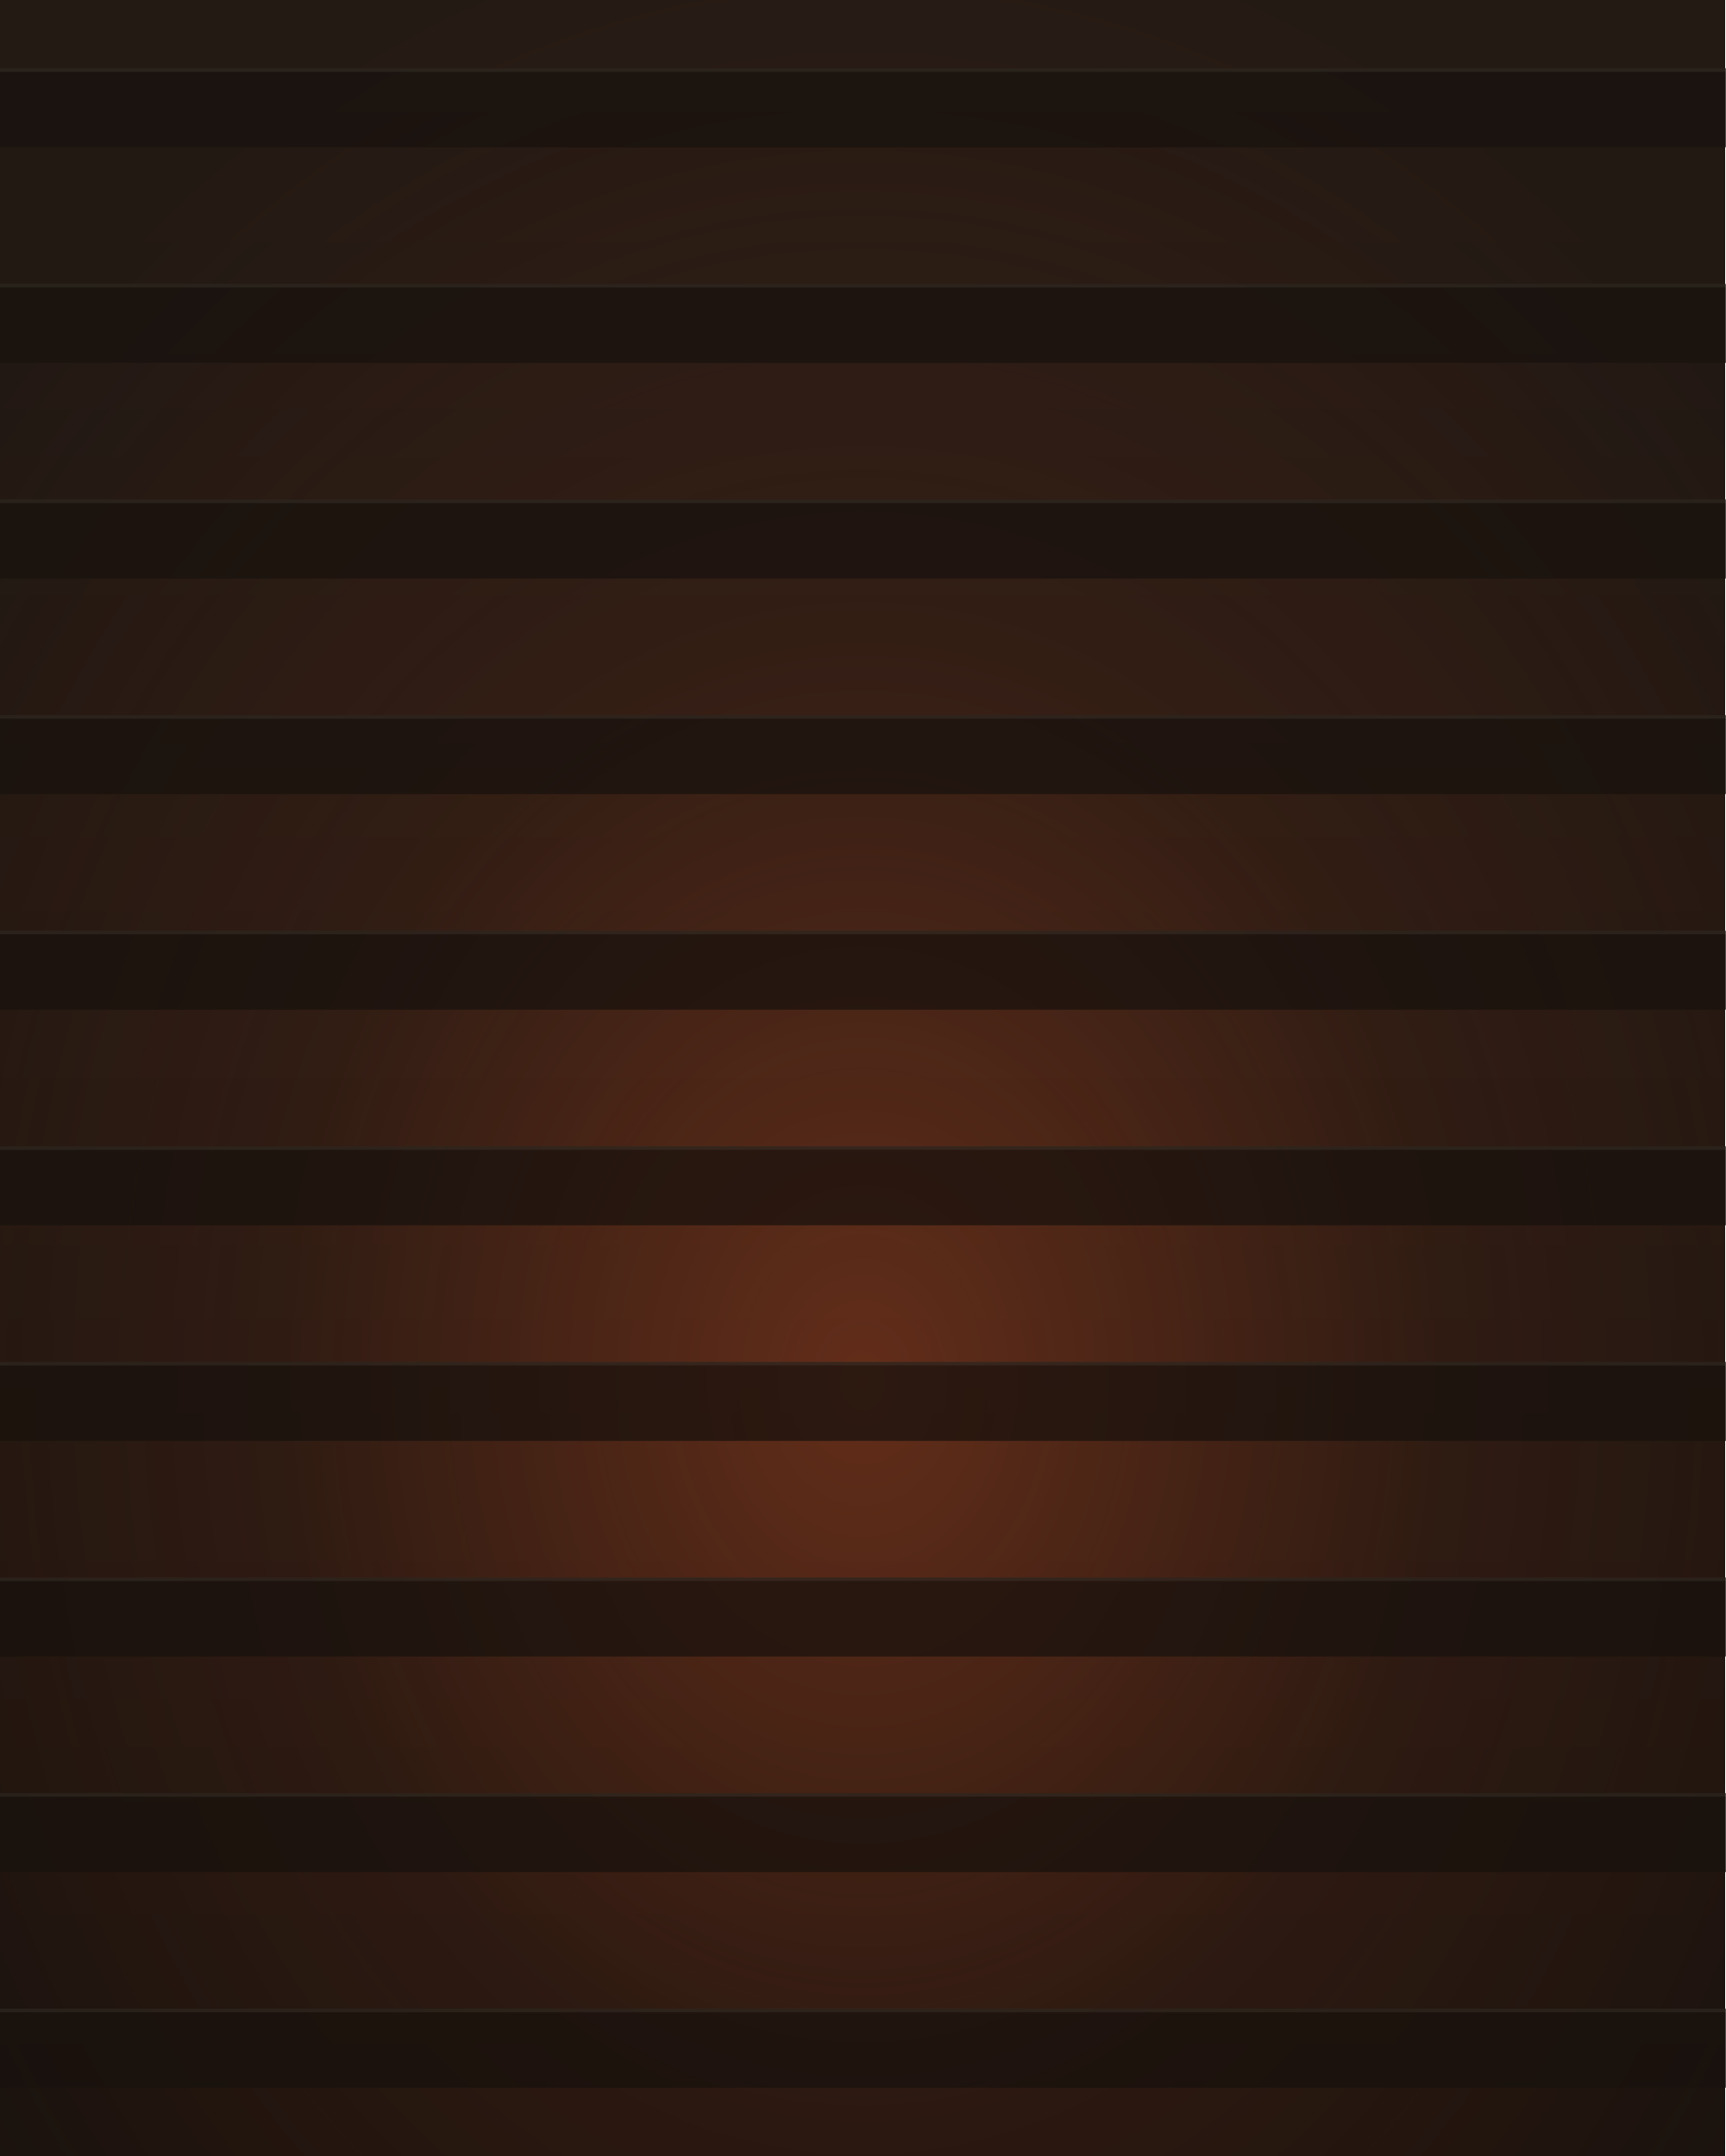
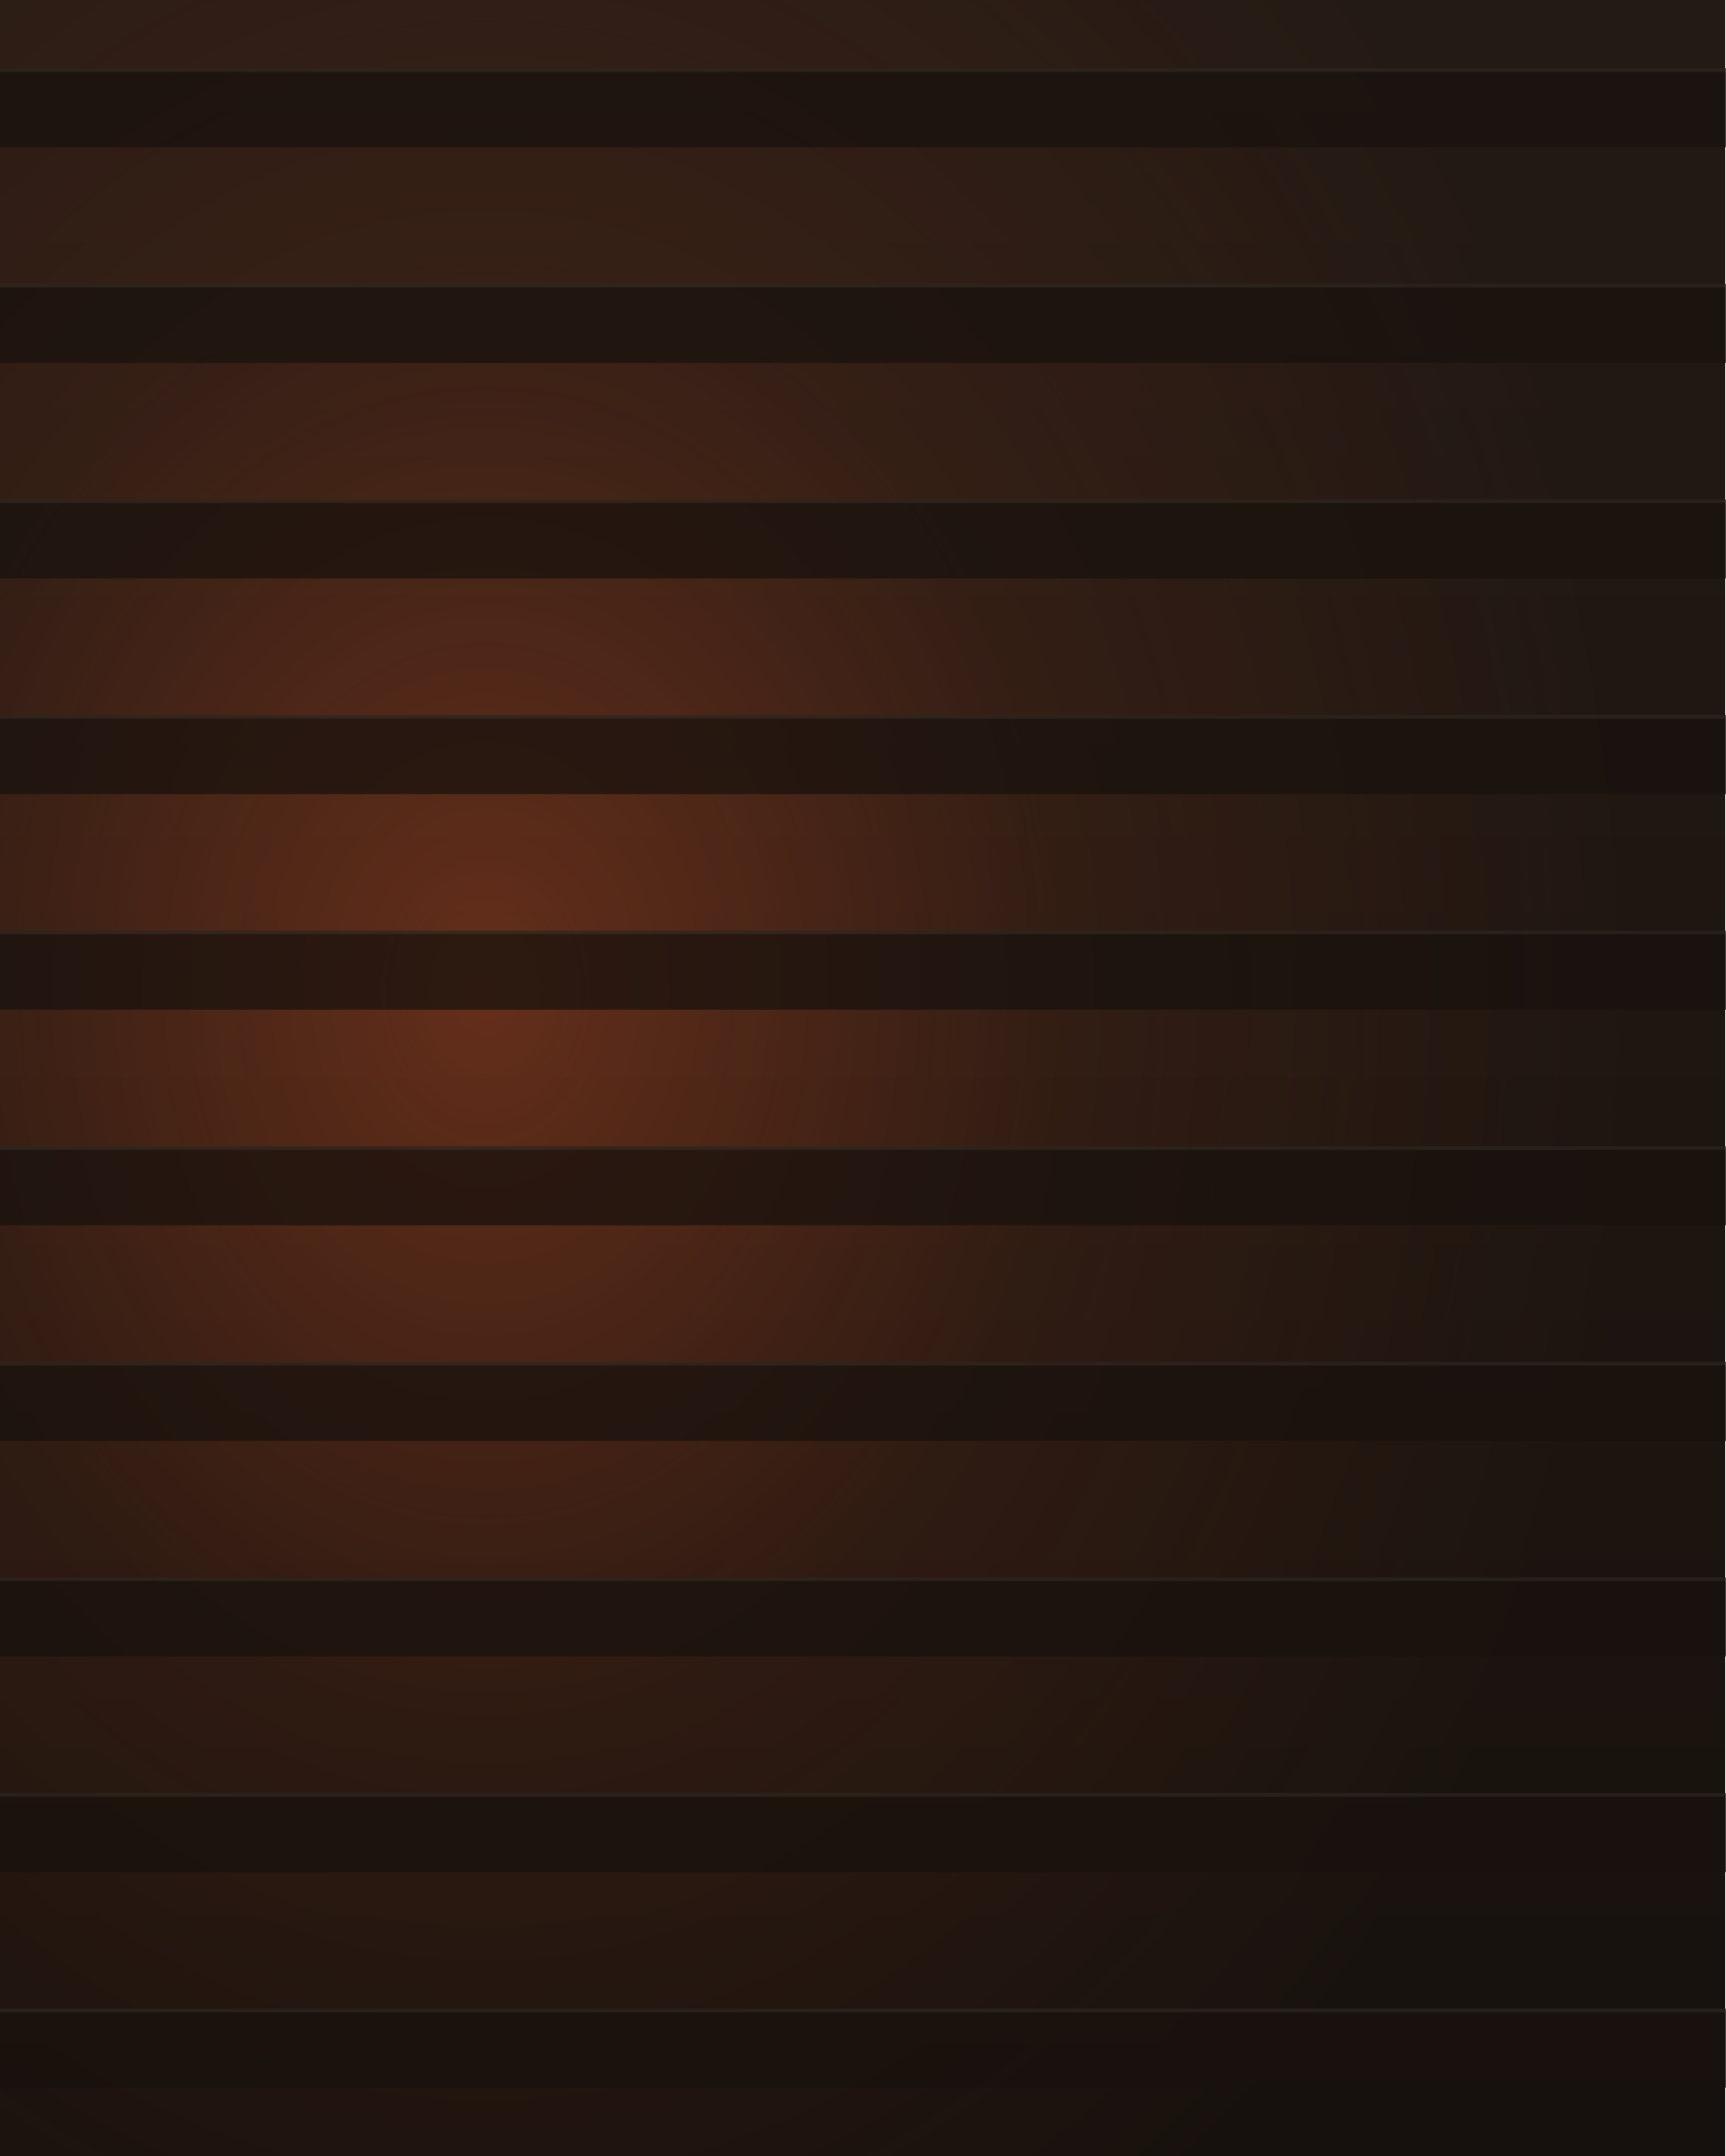
- <svg xmlns="http://www.w3.org/2000/svg" viewBox="0 0 480 600" width="480" height="600" role="img" aria-label="Mollejas al limón">
+ <svg xmlns="http://www.w3.org/2000/svg" viewBox="0 0 480 600" width="480" height="600" role="img" aria-label="Provoleta a la parrilla">
  <defs>
-     <linearGradient id="fondo-mollejas-al-limon" x1="0" y1="0" x2="0" y2="1">
+     <linearGradient id="fondo-provoleta_oafjse" x1="0" y1="0" x2="0" y2="1">
      <stop offset="0" stop-color="#241A14" />
      <stop offset="1" stop-color="#17110D" />
    </linearGradient>
-     <radialGradient id="brasa-mollejas-al-limon" cx="0.50" cy="0.64" r="0.68">
+     <radialGradient id="brasa-provoleta_oafjse" cx="0.28" cy="0.46" r="0.68">
      <stop offset="0" stop-color="#E15A2B" stop-opacity="0.36" />
      <stop offset="0.5" stop-color="#E15A2B" stop-opacity="0.10" />
      <stop offset="1" stop-color="#E15A2B" stop-opacity="0" />
    </radialGradient>
  </defs>
-   <rect width="480" height="600" fill="url(#fondo-mollejas-al-limon)" />
-   <rect width="480" height="600" fill="url(#brasa-mollejas-al-limon)" />
+   <rect width="480" height="600" fill="url(#fondo-provoleta_oafjse)" />
+   <rect width="480" height="600" fill="url(#brasa-provoleta_oafjse)" />
  <g>
    <rect x="-24" y="19" width="528" height="22" rx="11" fill="#17110D" opacity="0.72" />
    <rect x="-24" y="19" width="528" height="1" fill="#F5EAD9" opacity="0.07" />
    <rect x="-24" y="79" width="528" height="22" rx="11" fill="#17110D" opacity="0.72" />
    <rect x="-24" y="79" width="528" height="1" fill="#F5EAD9" opacity="0.07" />
    <rect x="-24" y="139" width="528" height="22" rx="11" fill="#17110D" opacity="0.72" />
    <rect x="-24" y="139" width="528" height="1" fill="#F5EAD9" opacity="0.07" />
    <rect x="-24" y="199" width="528" height="22" rx="11" fill="#17110D" opacity="0.72" />
    <rect x="-24" y="199" width="528" height="1" fill="#F5EAD9" opacity="0.07" />
    <rect x="-24" y="259" width="528" height="22" rx="11" fill="#17110D" opacity="0.72" />
    <rect x="-24" y="259" width="528" height="1" fill="#F5EAD9" opacity="0.07" />
    <rect x="-24" y="319" width="528" height="22" rx="11" fill="#17110D" opacity="0.72" />
    <rect x="-24" y="319" width="528" height="1" fill="#F5EAD9" opacity="0.07" />
    <rect x="-24" y="379" width="528" height="22" rx="11" fill="#17110D" opacity="0.72" />
    <rect x="-24" y="379" width="528" height="1" fill="#F5EAD9" opacity="0.07" />
    <rect x="-24" y="439" width="528" height="22" rx="11" fill="#17110D" opacity="0.72" />
    <rect x="-24" y="439" width="528" height="1" fill="#F5EAD9" opacity="0.07" />
    <rect x="-24" y="499" width="528" height="22" rx="11" fill="#17110D" opacity="0.72" />
    <rect x="-24" y="499" width="528" height="1" fill="#F5EAD9" opacity="0.07" />
    <rect x="-24" y="559" width="528" height="22" rx="11" fill="#17110D" opacity="0.72" />
    <rect x="-24" y="559" width="528" height="1" fill="#F5EAD9" opacity="0.07" />
  </g>
</svg>
